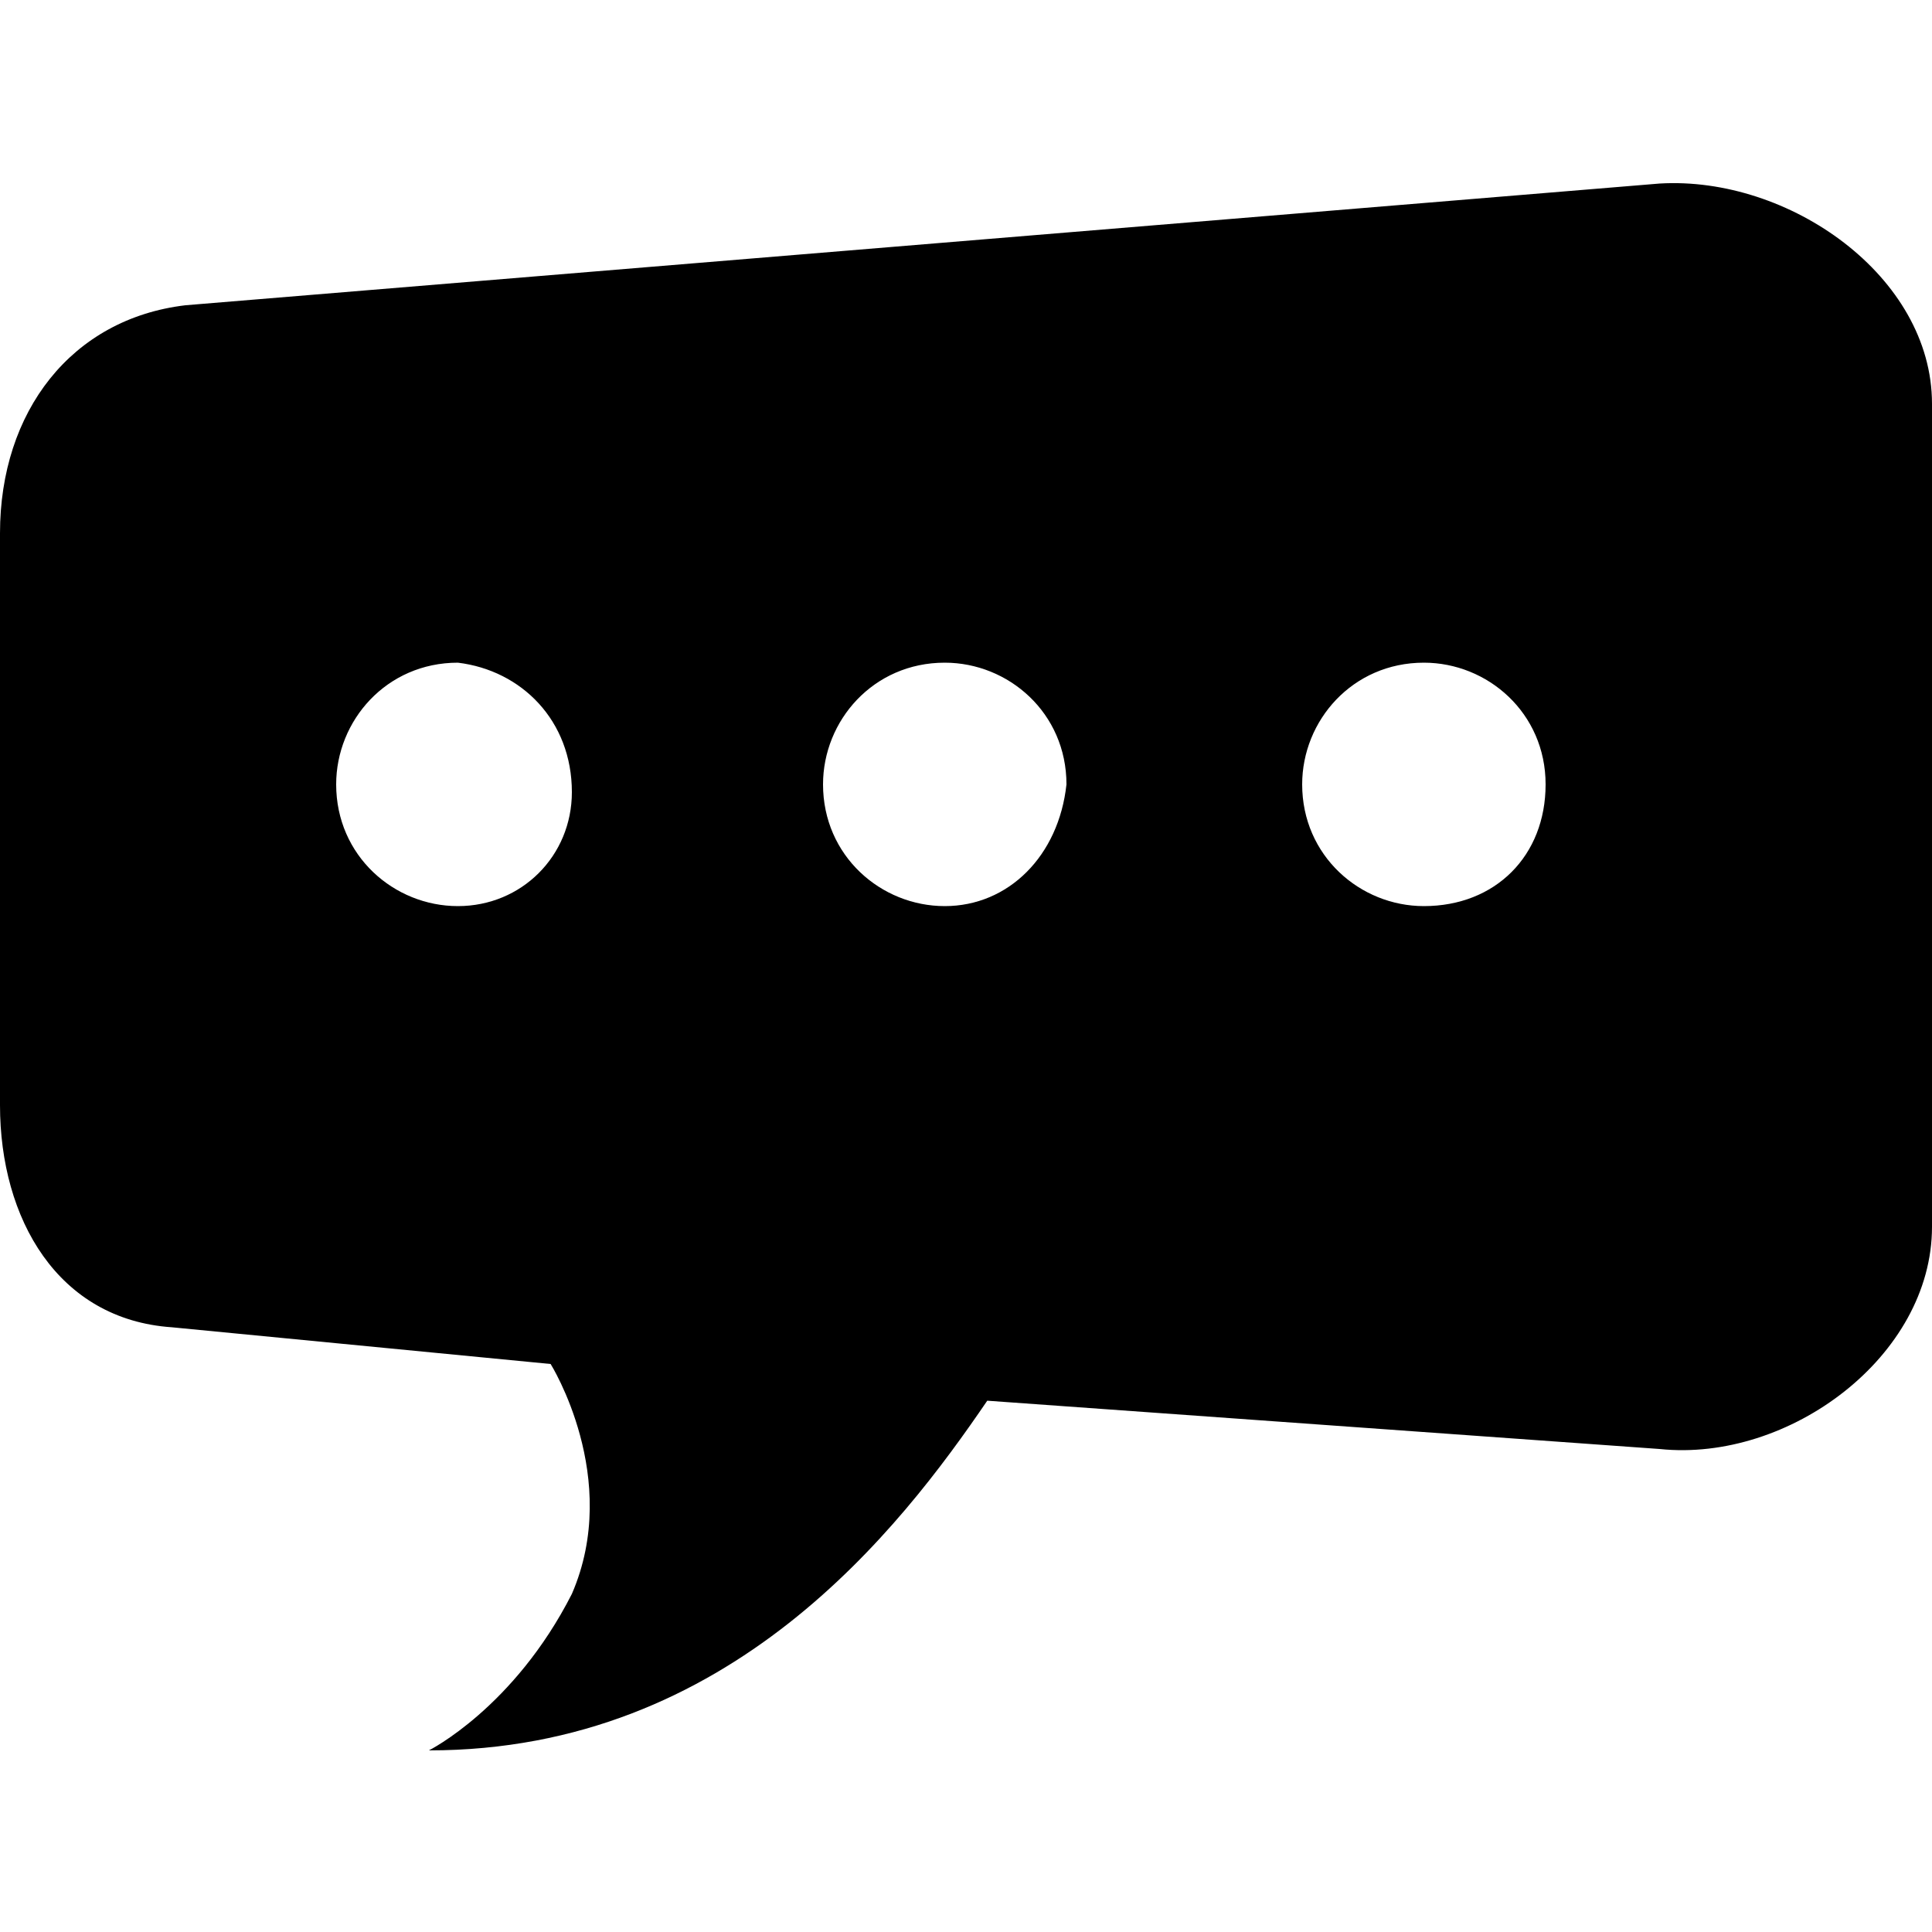
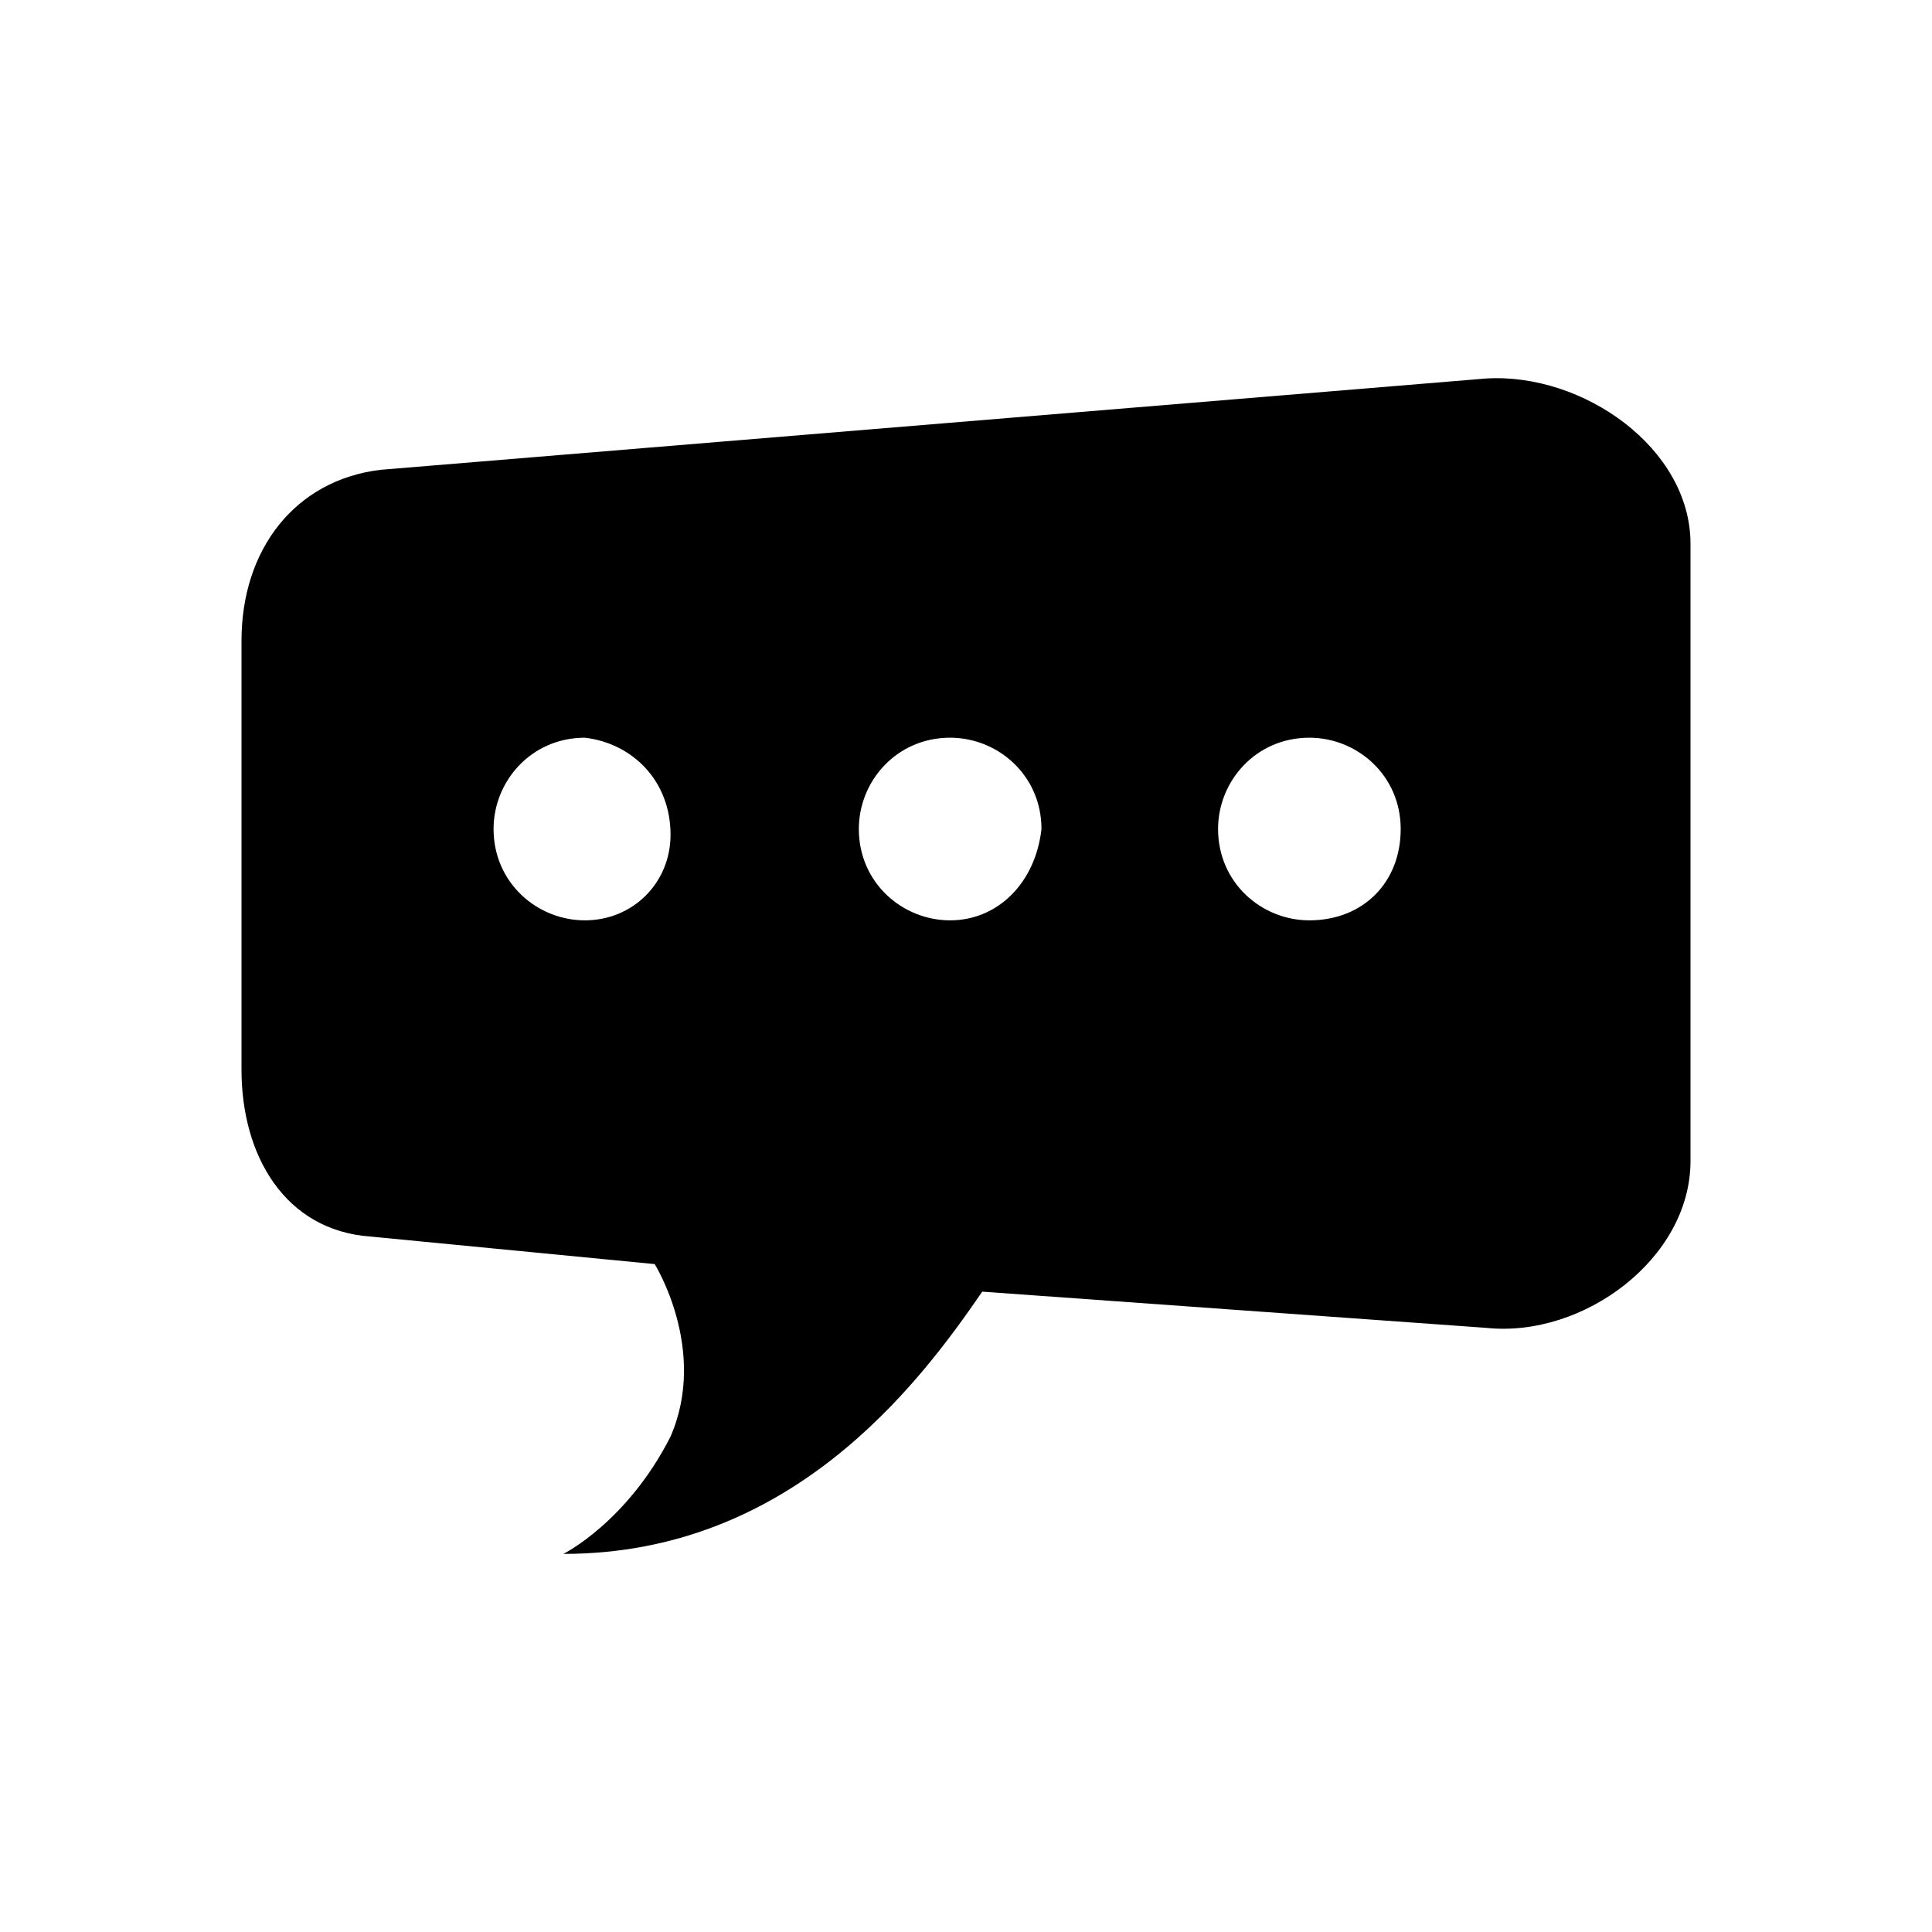
- <svg xmlns="http://www.w3.org/2000/svg" version="1.1" id="Layer_1" x="0px" y="0px" viewBox="0 0 100 100" style="enable-background:new 0 0 100 100;" xml:space="preserve">
-   <path d="M85.9,9.5L9.6,15.8C3.7,16.5,0,21.3,0,27.6v29.6c0,5.9,3,11.1,8.9,11.5l19.6,1.9c0,0,3.7,5.9,1.1,11.9  c-3,5.9-7.4,8.1-7.4,8.1c15.6,0,24.4-11.5,28.9-18.1L85.9,75c6.7,0.7,14.1-4.8,14.1-11.5V20.9C100,14.3,92.6,9.1,85.9,9.5z   M23.7,46.9c-3.3,0-6.3-2.6-6.3-6.3c0-3.3,2.6-6.3,6.3-6.3c3.3,0.4,5.9,3,5.9,6.7C29.6,44.3,27,46.9,23.7,46.9z M48.9,46.9  c-3.3,0-6.3-2.6-6.3-6.3c0-3.3,2.6-6.3,6.3-6.3c3.3,0,6.3,2.6,6.3,6.3C54.8,44.3,52.2,46.9,48.9,46.9z M73.7,46.9  c-3.3,0-6.3-2.6-6.3-6.3c0-3.3,2.6-6.3,6.3-6.3c3.3,0,6.3,2.6,6.3,6.3C80,44.3,77.4,46.9,73.7,46.9z" />
+ <svg xmlns="http://www.w3.org/2000/svg" version="1.1" id="Layer_1" x="0px" y="0px" viewBox="0 0 512 512" style="enable-background:new 0 0 512 512;" xml:space="preserve">
+   <path d="M393.9,100.3l-293,24.2C78.2,127.2,64,145.6,64,169.8v113.7c0,22.7,11.5,42.6,34.2,44.2l75.3,7.3c0,0,14.2,22.7,4.2,45.7  c-11.5,22.7-28.4,31.1-28.4,31.1c59.9,0,93.7-44.2,111-69.5l133.6,9.6c25.7,2.7,54.1-18.4,54.1-44.2V144.1  C448,118.8,419.6,98.8,393.9,100.3z M155,243.9c-12.7,0-24.2-10-24.2-24.2c0-12.7,10-24.2,24.2-24.2c12.7,1.5,22.7,11.5,22.7,25.7  C177.7,234,167.7,243.9,155,243.9z M251.8,243.9c-12.7,0-24.2-10-24.2-24.2c0-12.7,10-24.2,24.2-24.2c12.7,0,24.2,10,24.2,24.2  C274.4,234,264.4,243.9,251.8,243.9z M347,243.9c-12.7,0-24.2-10-24.2-24.2c0-12.7,10-24.2,24.2-24.2c12.7,0,24.2,10,24.2,24.2  S361.2,243.9,347,243.9z" />
</svg>
